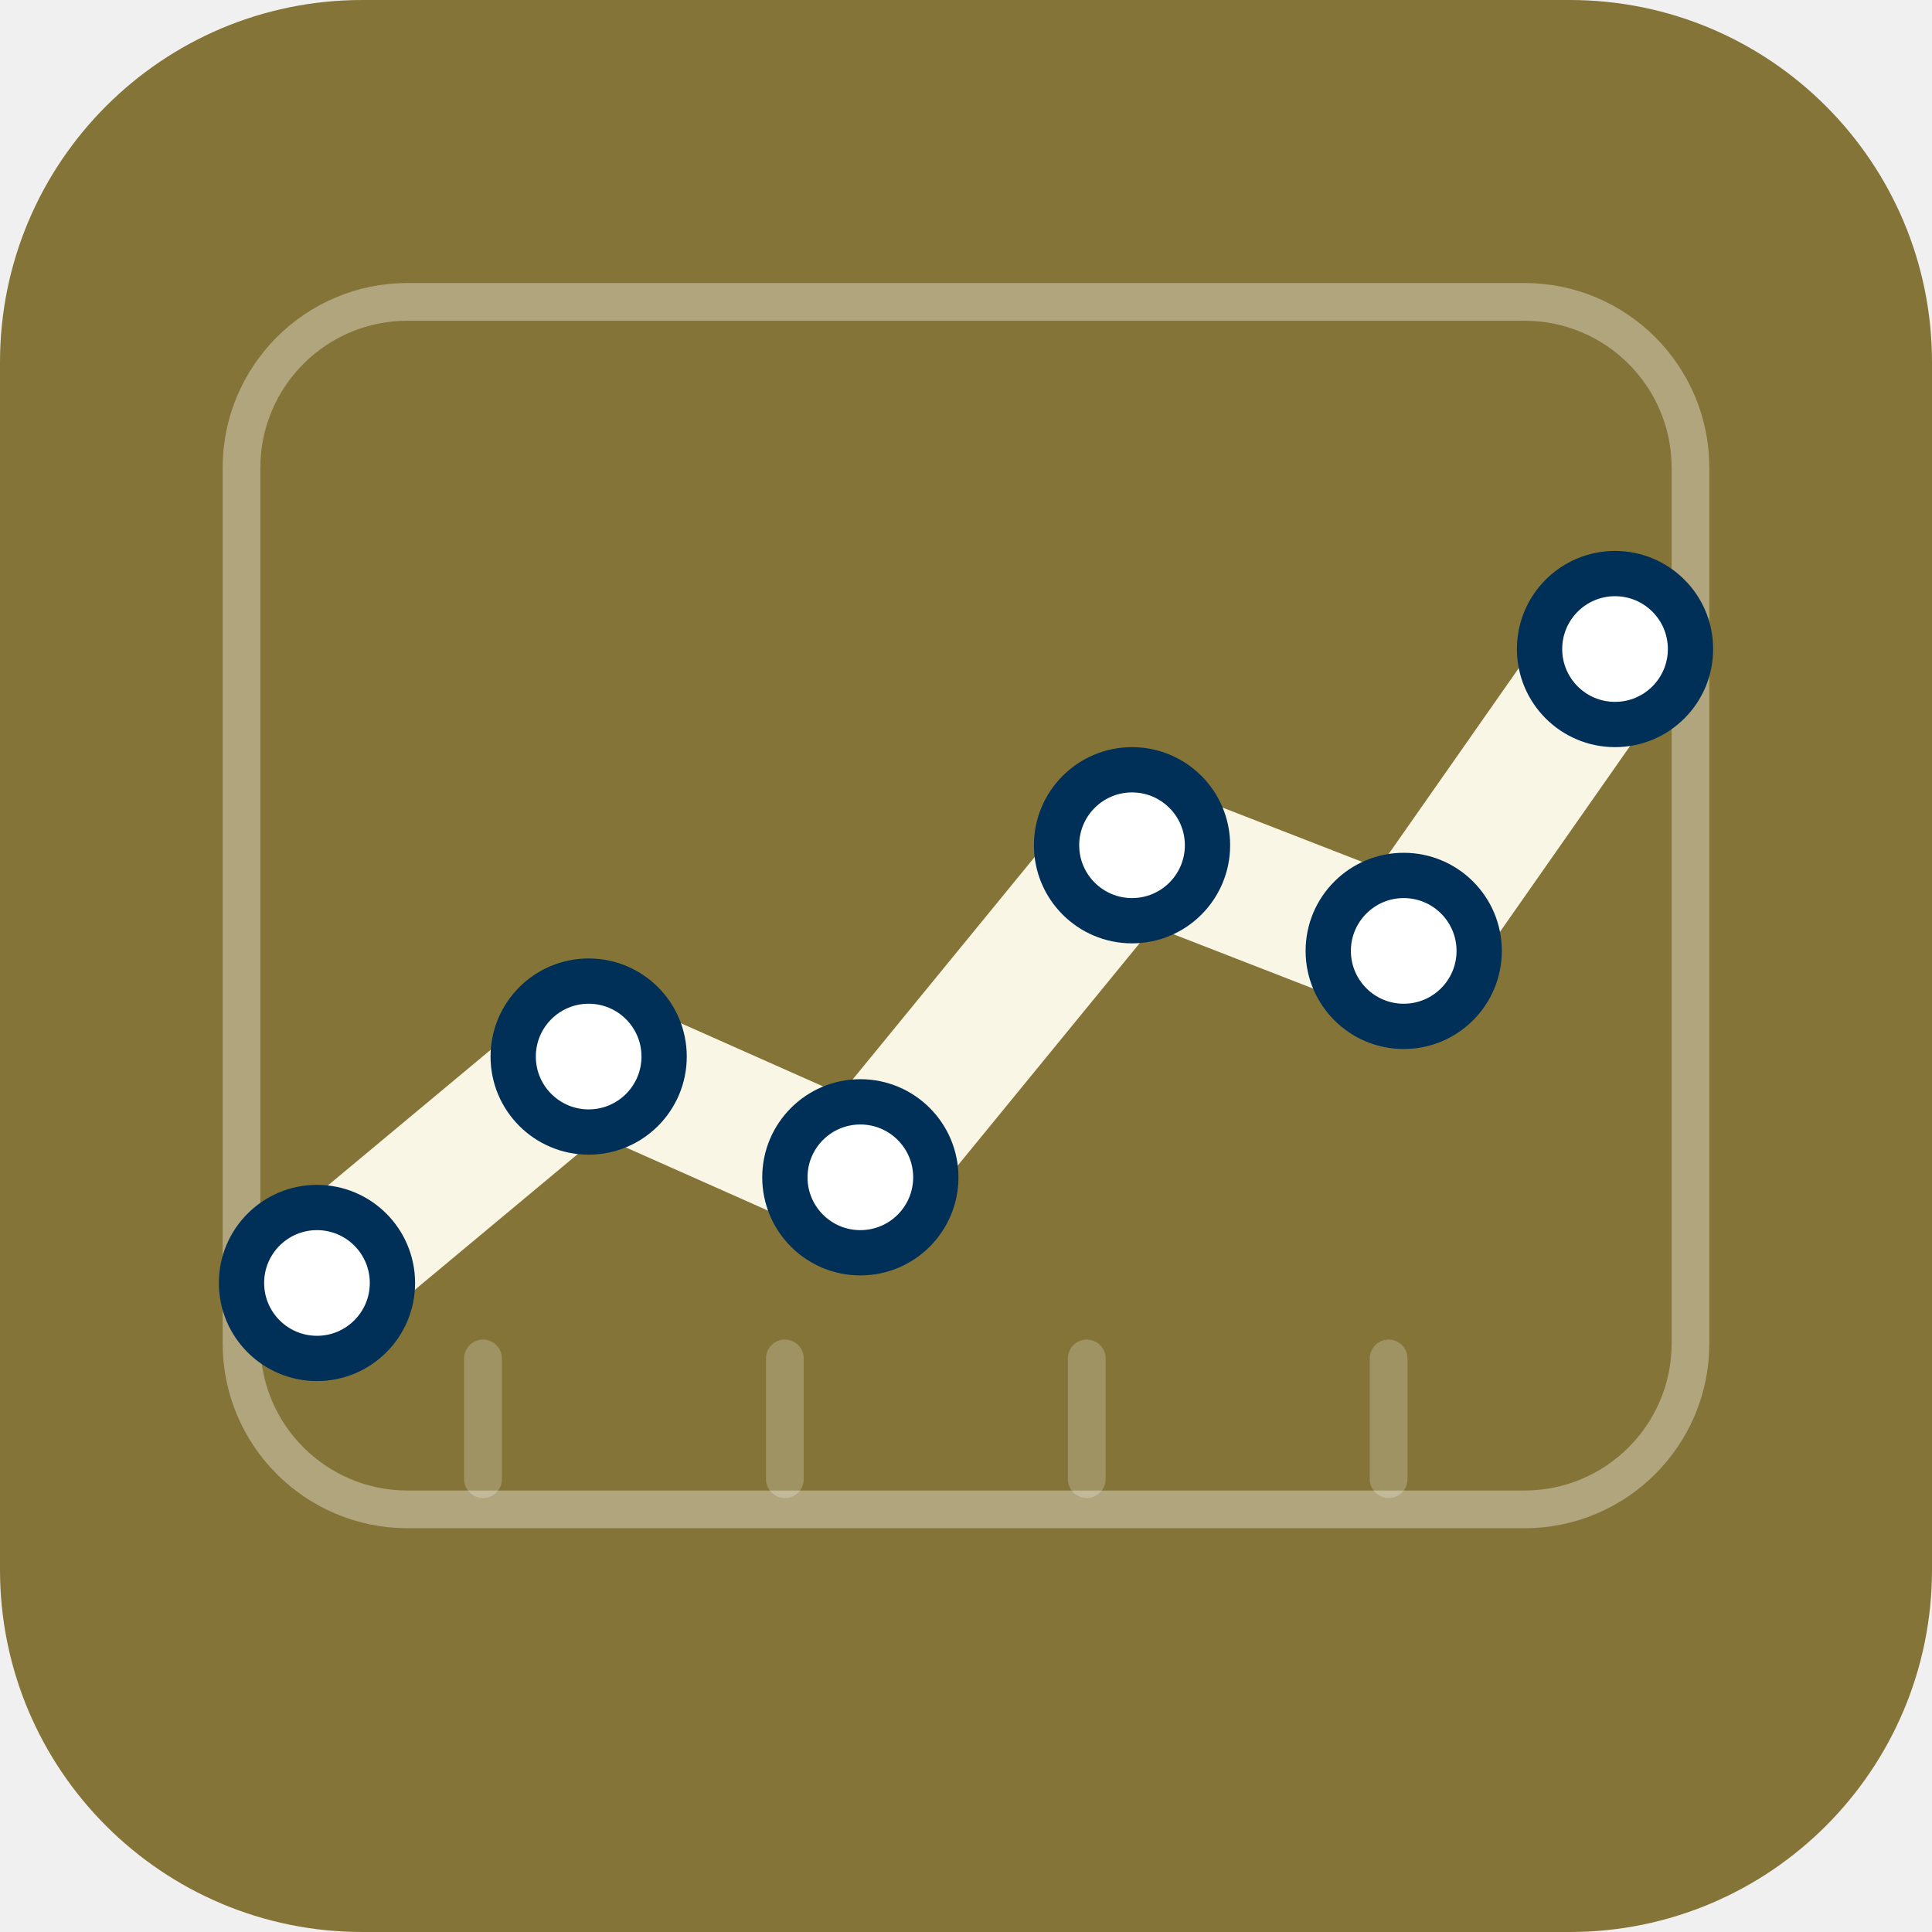
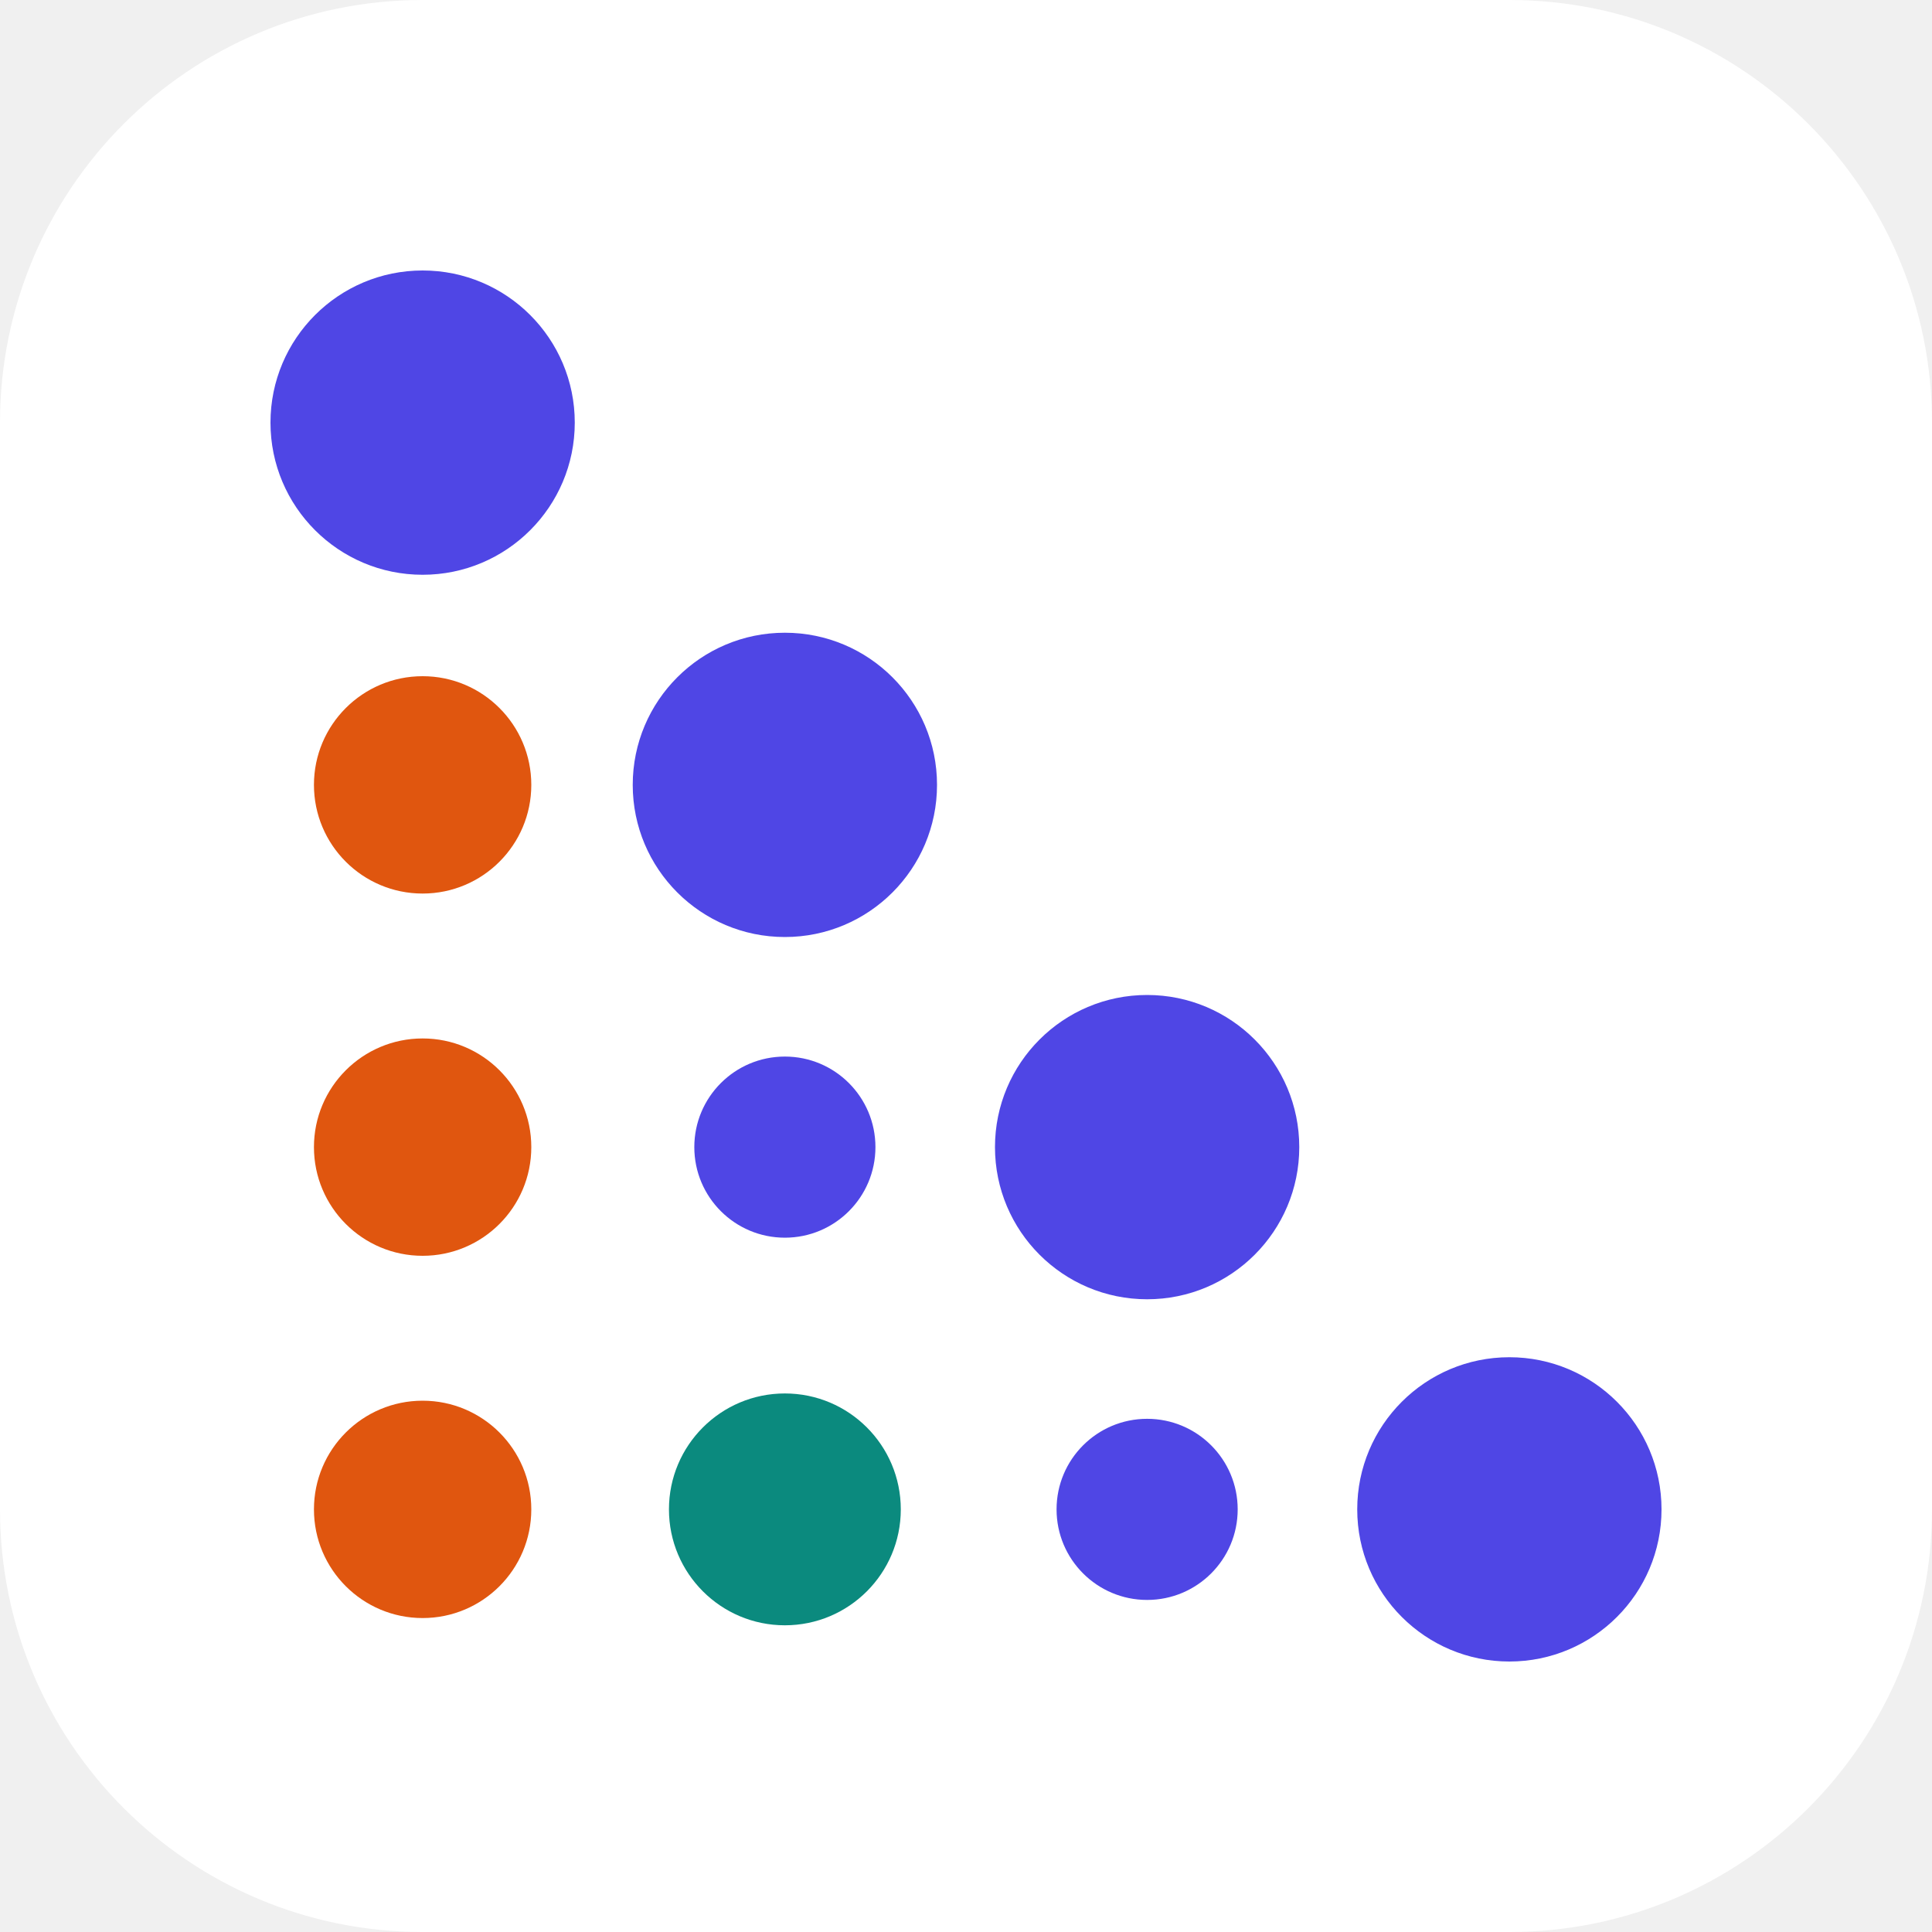
- <svg xmlns="http://www.w3.org/2000/svg" viewBox="0 0 512 512" role="img" aria-labelledby="title desc">
-   <rect x="0" y="0" width="512" height="512" rx="96" fill="#857437" />
-   <g opacity="0.35" stroke="#FFFFFF" fill="none" stroke-width="10">
-     <rect x="64" y="80" width="384" height="320" rx="44" />
-   </g>
-   <g stroke="#FFFFFF" opacity="0.22" stroke-linecap="round">
-     <line x1="128" y1="360" x2="128" y2="392" stroke-width="10" />
-     <line x1="208" y1="360" x2="208" y2="392" stroke-width="10" />
-     <line x1="288" y1="360" x2="288" y2="392" stroke-width="10" />
-     <line x1="368" y1="360" x2="368" y2="392" stroke-width="10" />
-   </g>
-   <path d="M84 340 L156 280 L228 312 L300 224 L372 252 L428 172" fill="none" stroke="#F9F6E5" stroke-width="36" stroke-linecap="round" stroke-linejoin="round" />
-   <g fill="#FFFFFF" stroke="#003057" stroke-width="12">
-     <circle cx="84" cy="340" r="20" />
-     <circle cx="156" cy="280" r="20" />
-     <circle cx="228" cy="312" r="20" />
-     <circle cx="300" cy="224" r="20" />
-     <circle cx="372" cy="252" r="20" />
-     <circle cx="428" cy="172" r="20" />
-   </g>
+ <svg xmlns="http://www.w3.org/2000/svg" viewBox="0 0 32 32">
+   <rect width="32" height="32" rx="7" fill="#ffffff" />
+   <circle cx="7" cy="7" r="2.52" fill="#4f46e5" />
+   <circle cx="7" cy="13" r="1.8" fill="#e0560f" />
+   <circle cx="13" cy="13" r="2.52" fill="#4f46e5" />
+   <circle cx="7" cy="19" r="1.8" fill="#e0560f" />
+   <circle cx="13" cy="19" r="1.5" fill="#4f46e5" />
+   <circle cx="19" cy="19" r="2.52" fill="#4f46e5" />
+   <circle cx="7" cy="25" r="1.8" fill="#e0560f" />
+   <circle cx="13" cy="25" r="1.92" fill="#0b8a7e" />
+   <circle cx="19" cy="25" r="1.5" fill="#4f46e5" />
+   <circle cx="25" cy="25" r="2.52" fill="#4f46e5" />
</svg>
